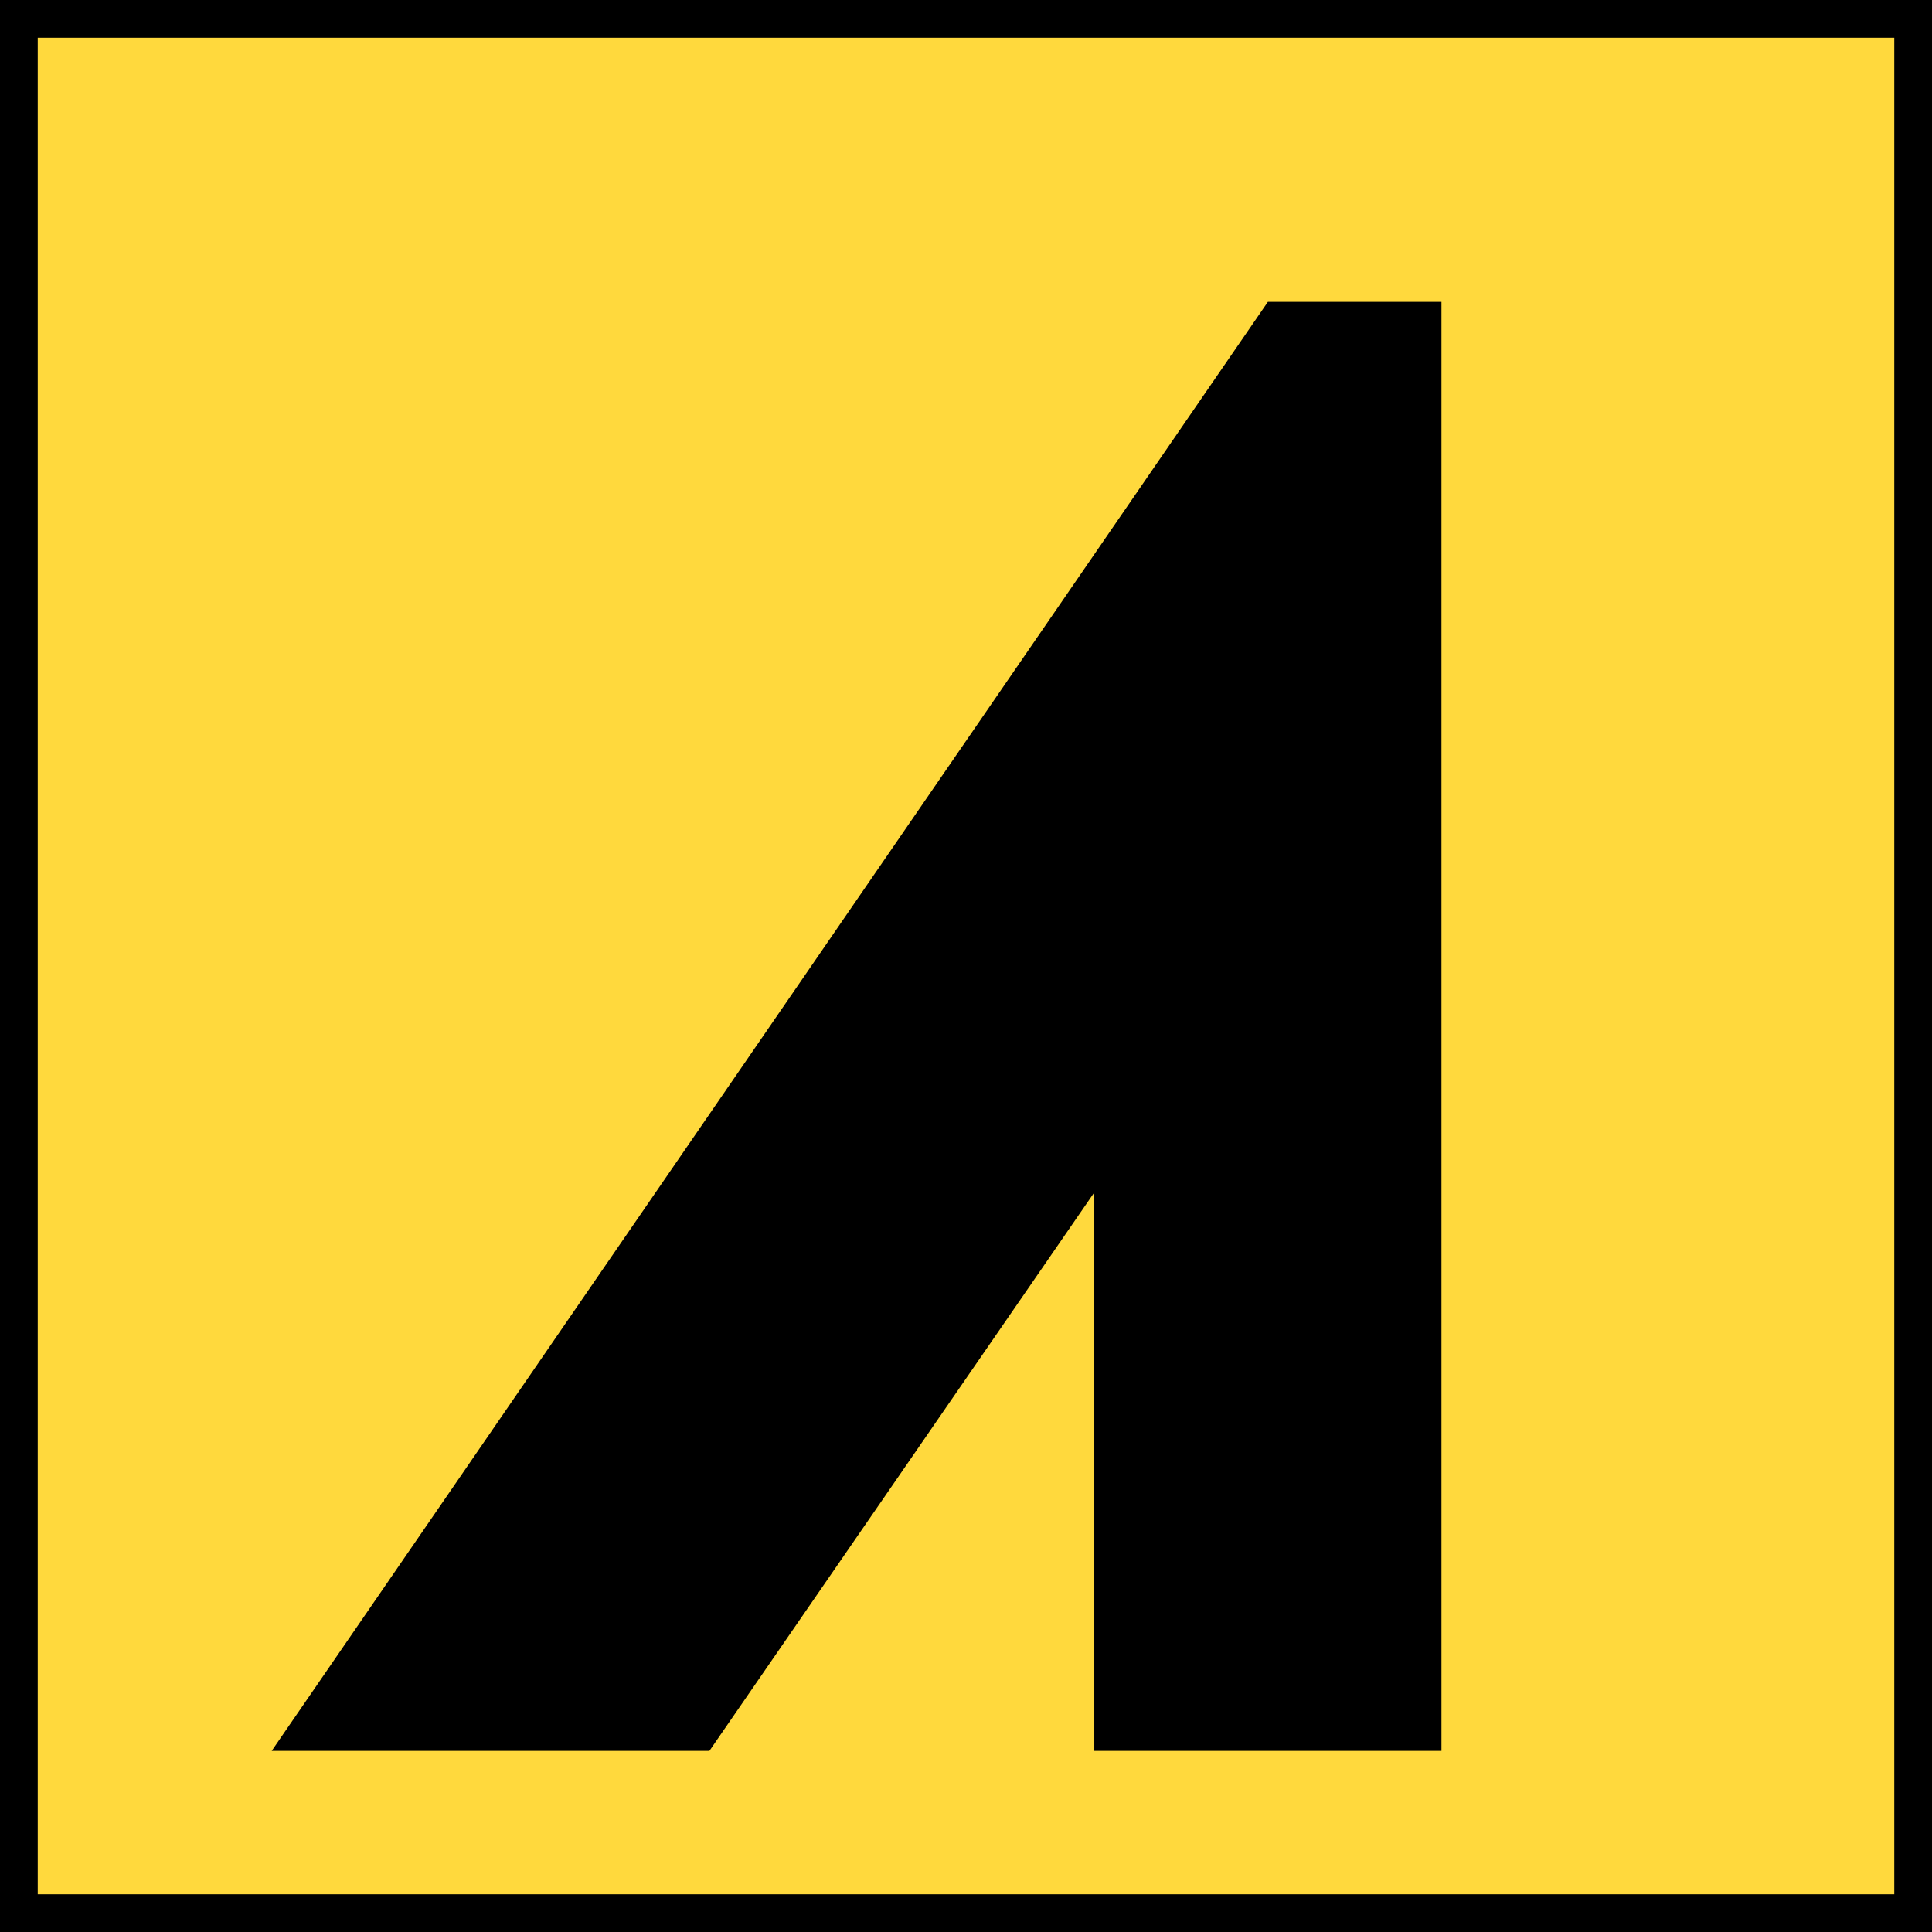
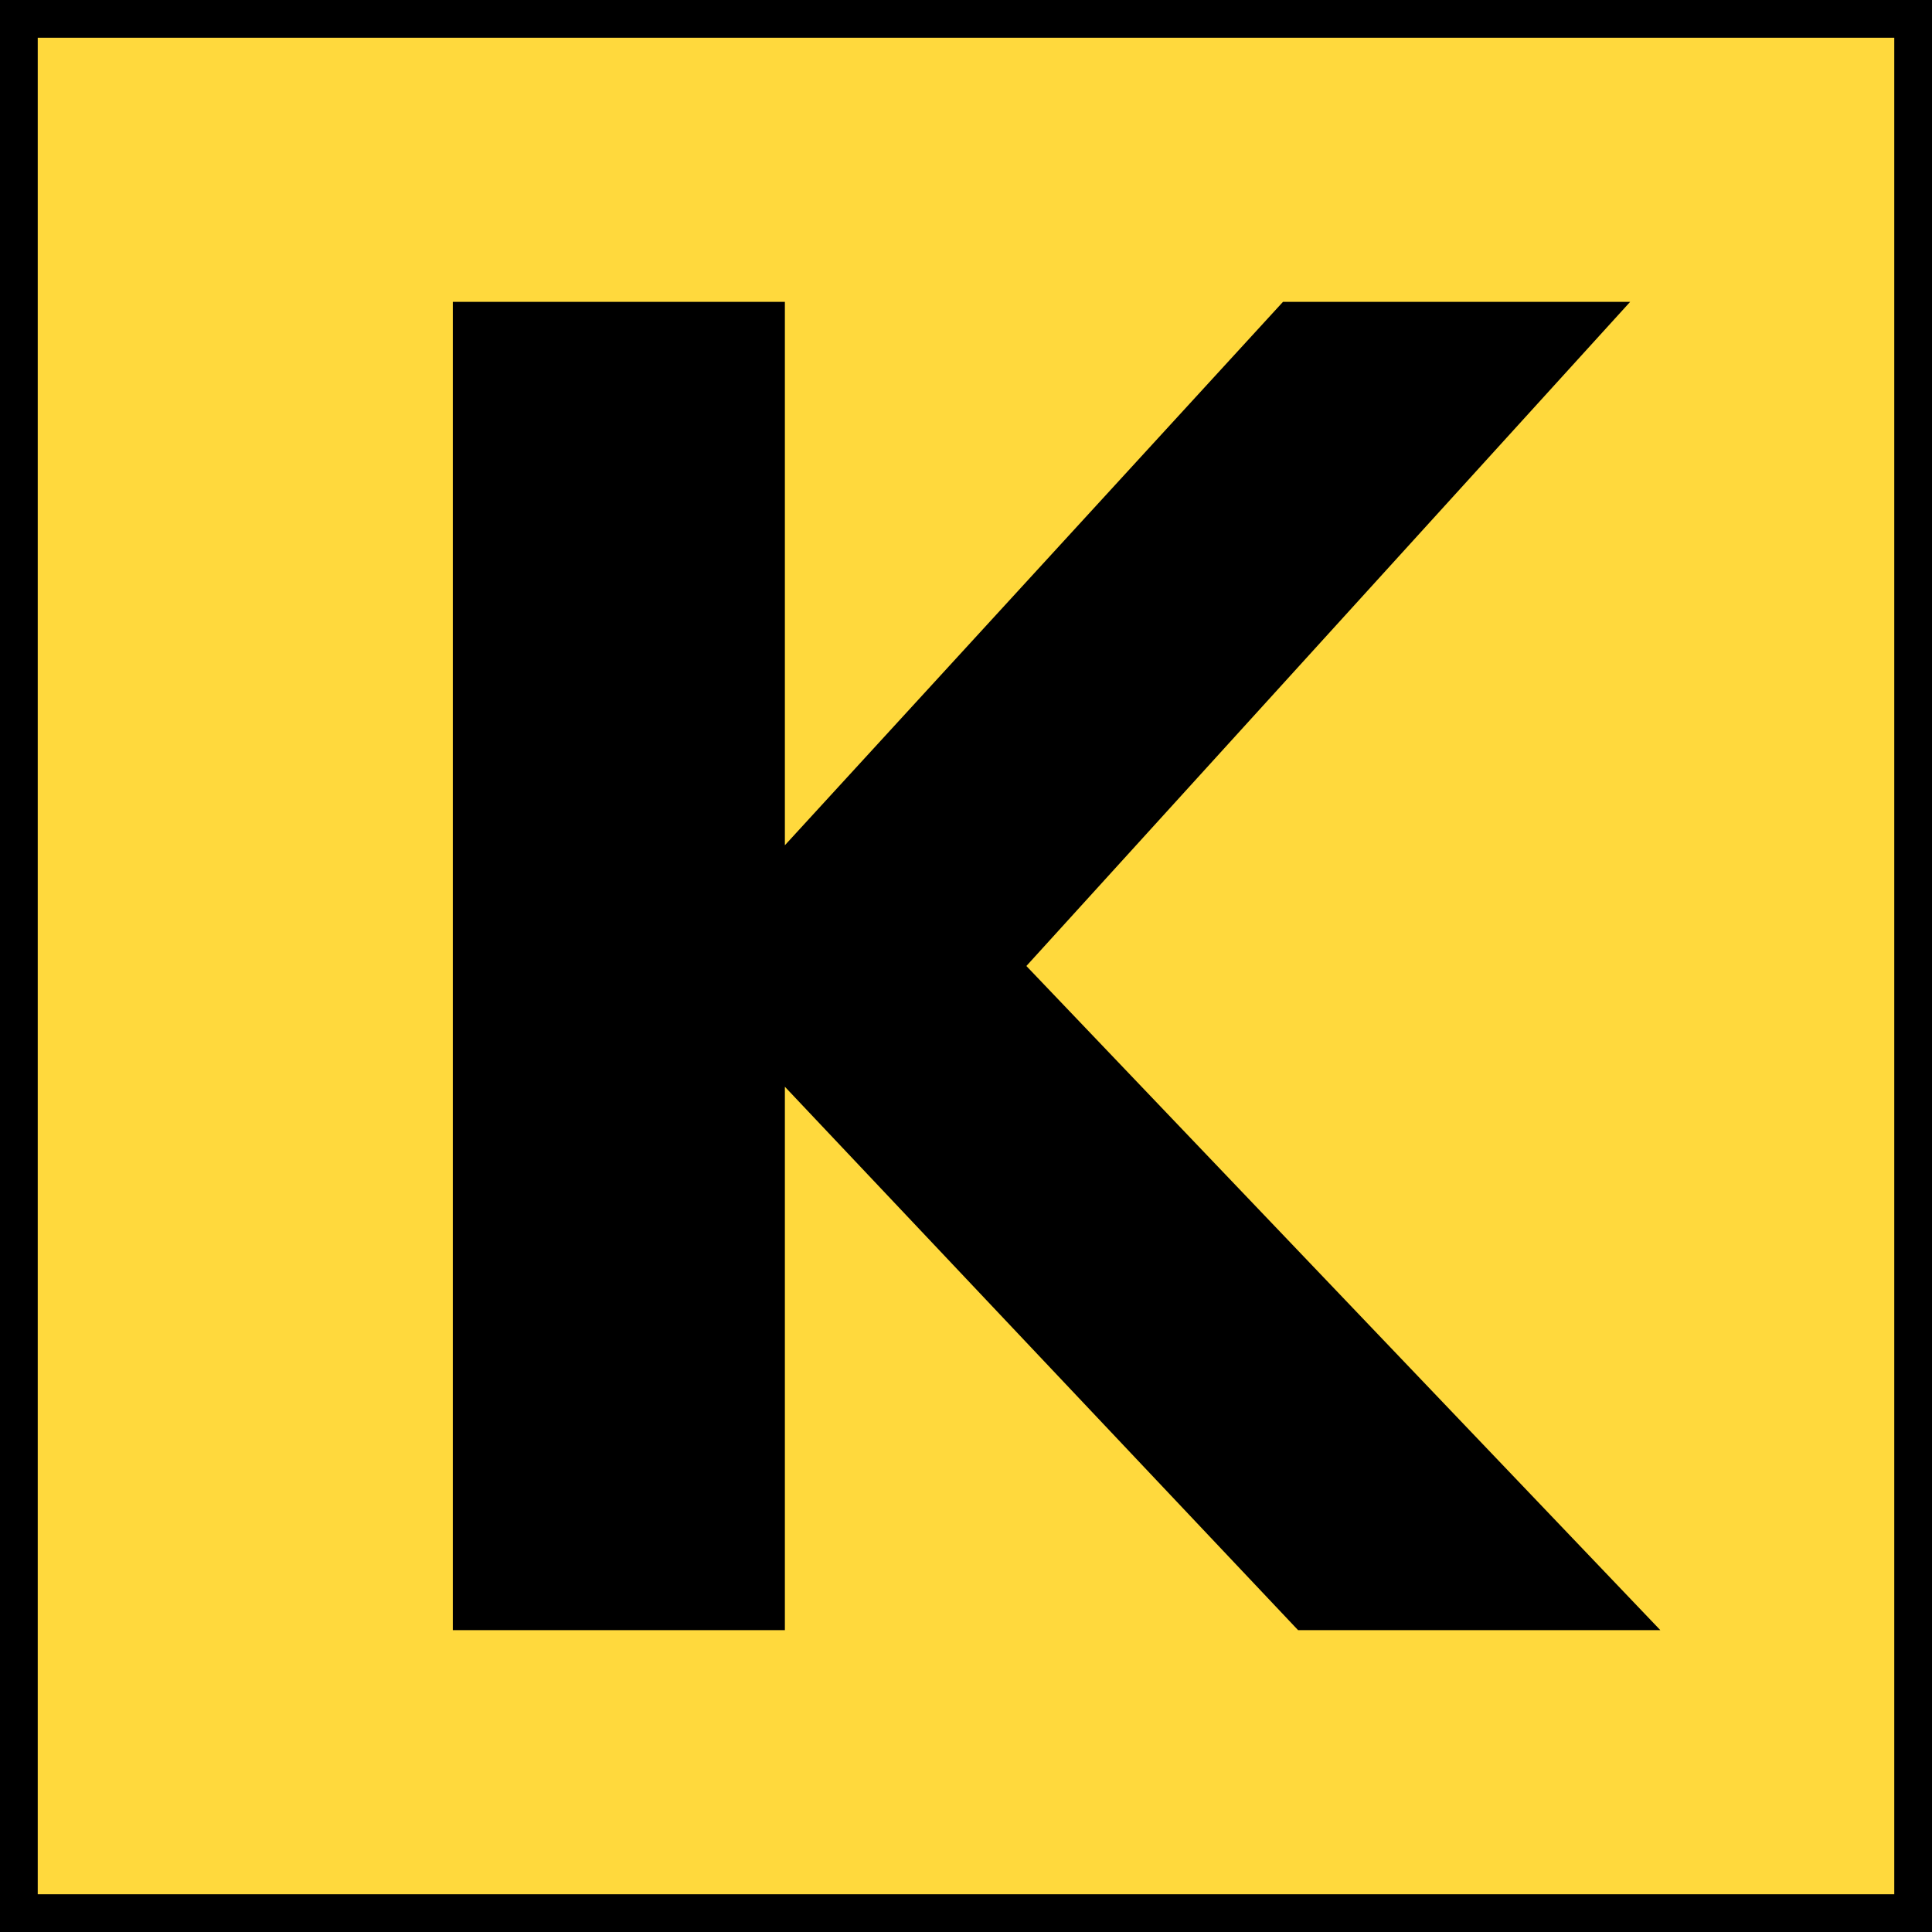
- <svg xmlns="http://www.w3.org/2000/svg" viewBox="0 0 256 256" aria-label="AVEDIKA AI logo">
+ <svg xmlns="http://www.w3.org/2000/svg" viewBox="0 0 256 256" aria-label="KAYITS &amp; Co. logo">
  <rect width="256" height="256" fill="#FFD93D" stroke="#000" stroke-width="10" />
-   <path d="M 168 40 L 36 232 L 94 232 L 145 158 L 145 232 L 191 232 L 191 40 Z" fill="#000" />
+   <path d="M 60 40 H 104 V 112 L 170 40 H 216 L 136 128 L 220 216 H 172 L 104 144 V 216 H 60 Z" fill="#000" />
</svg>
